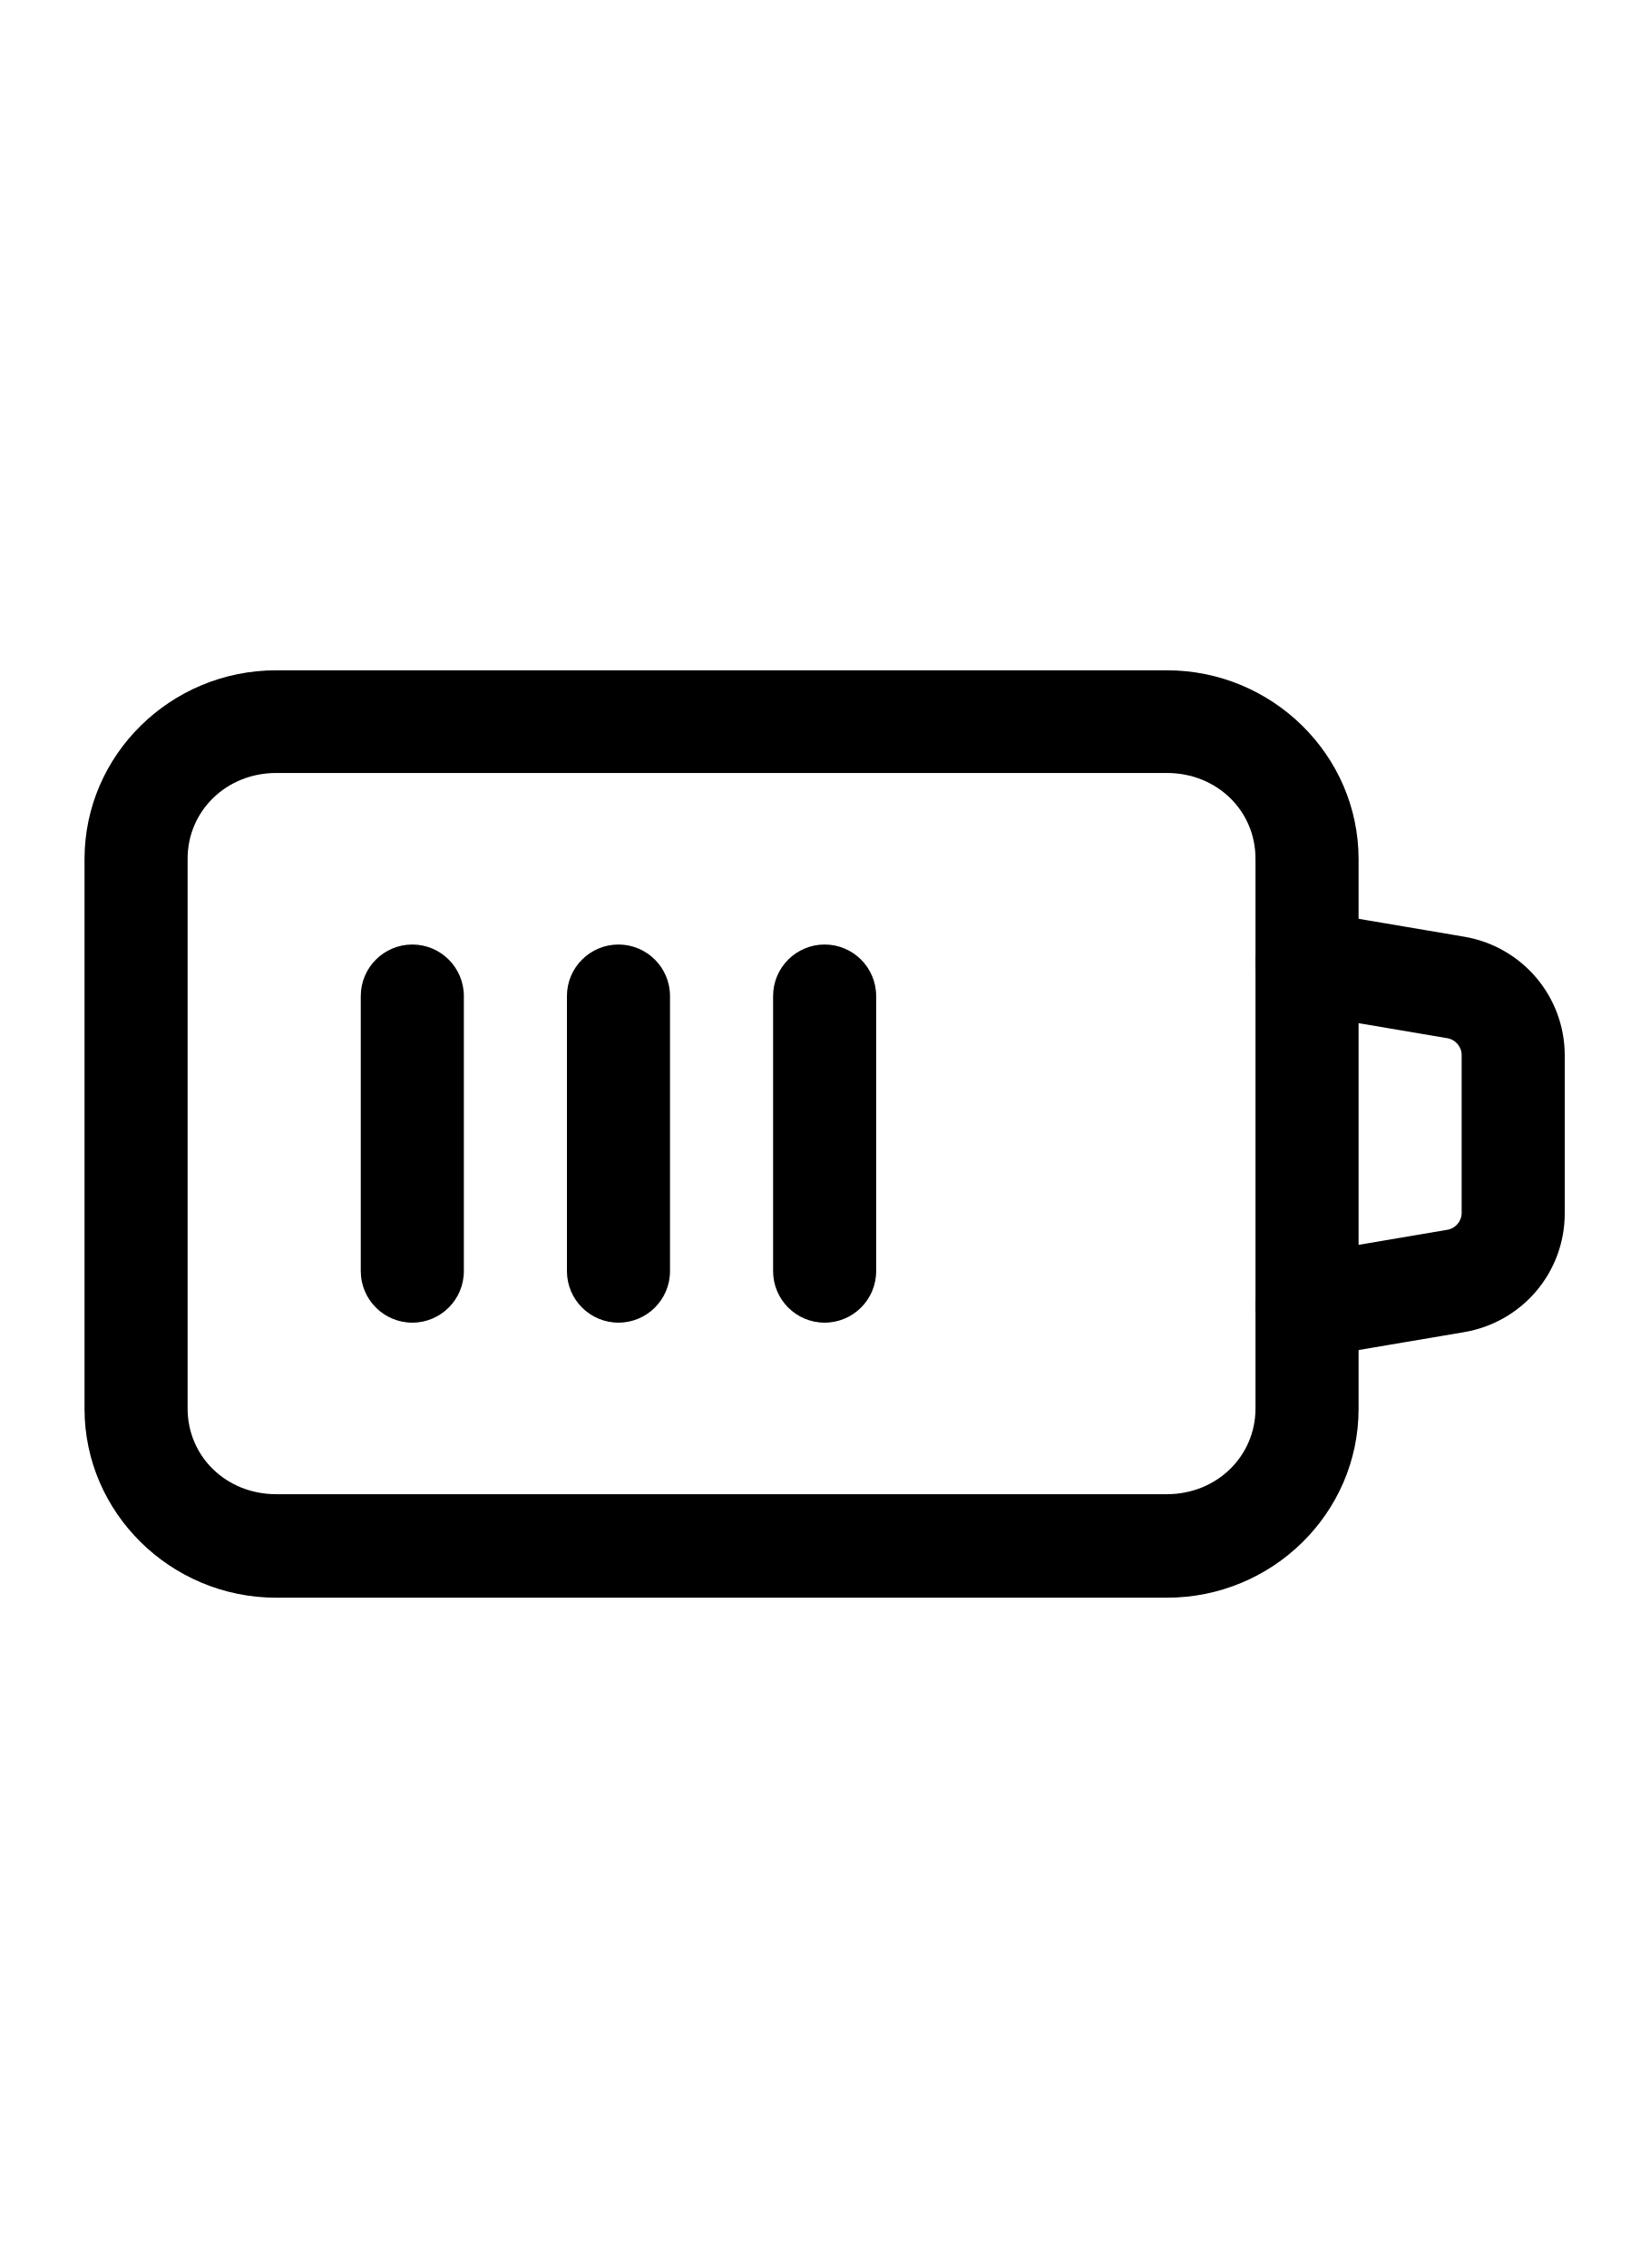
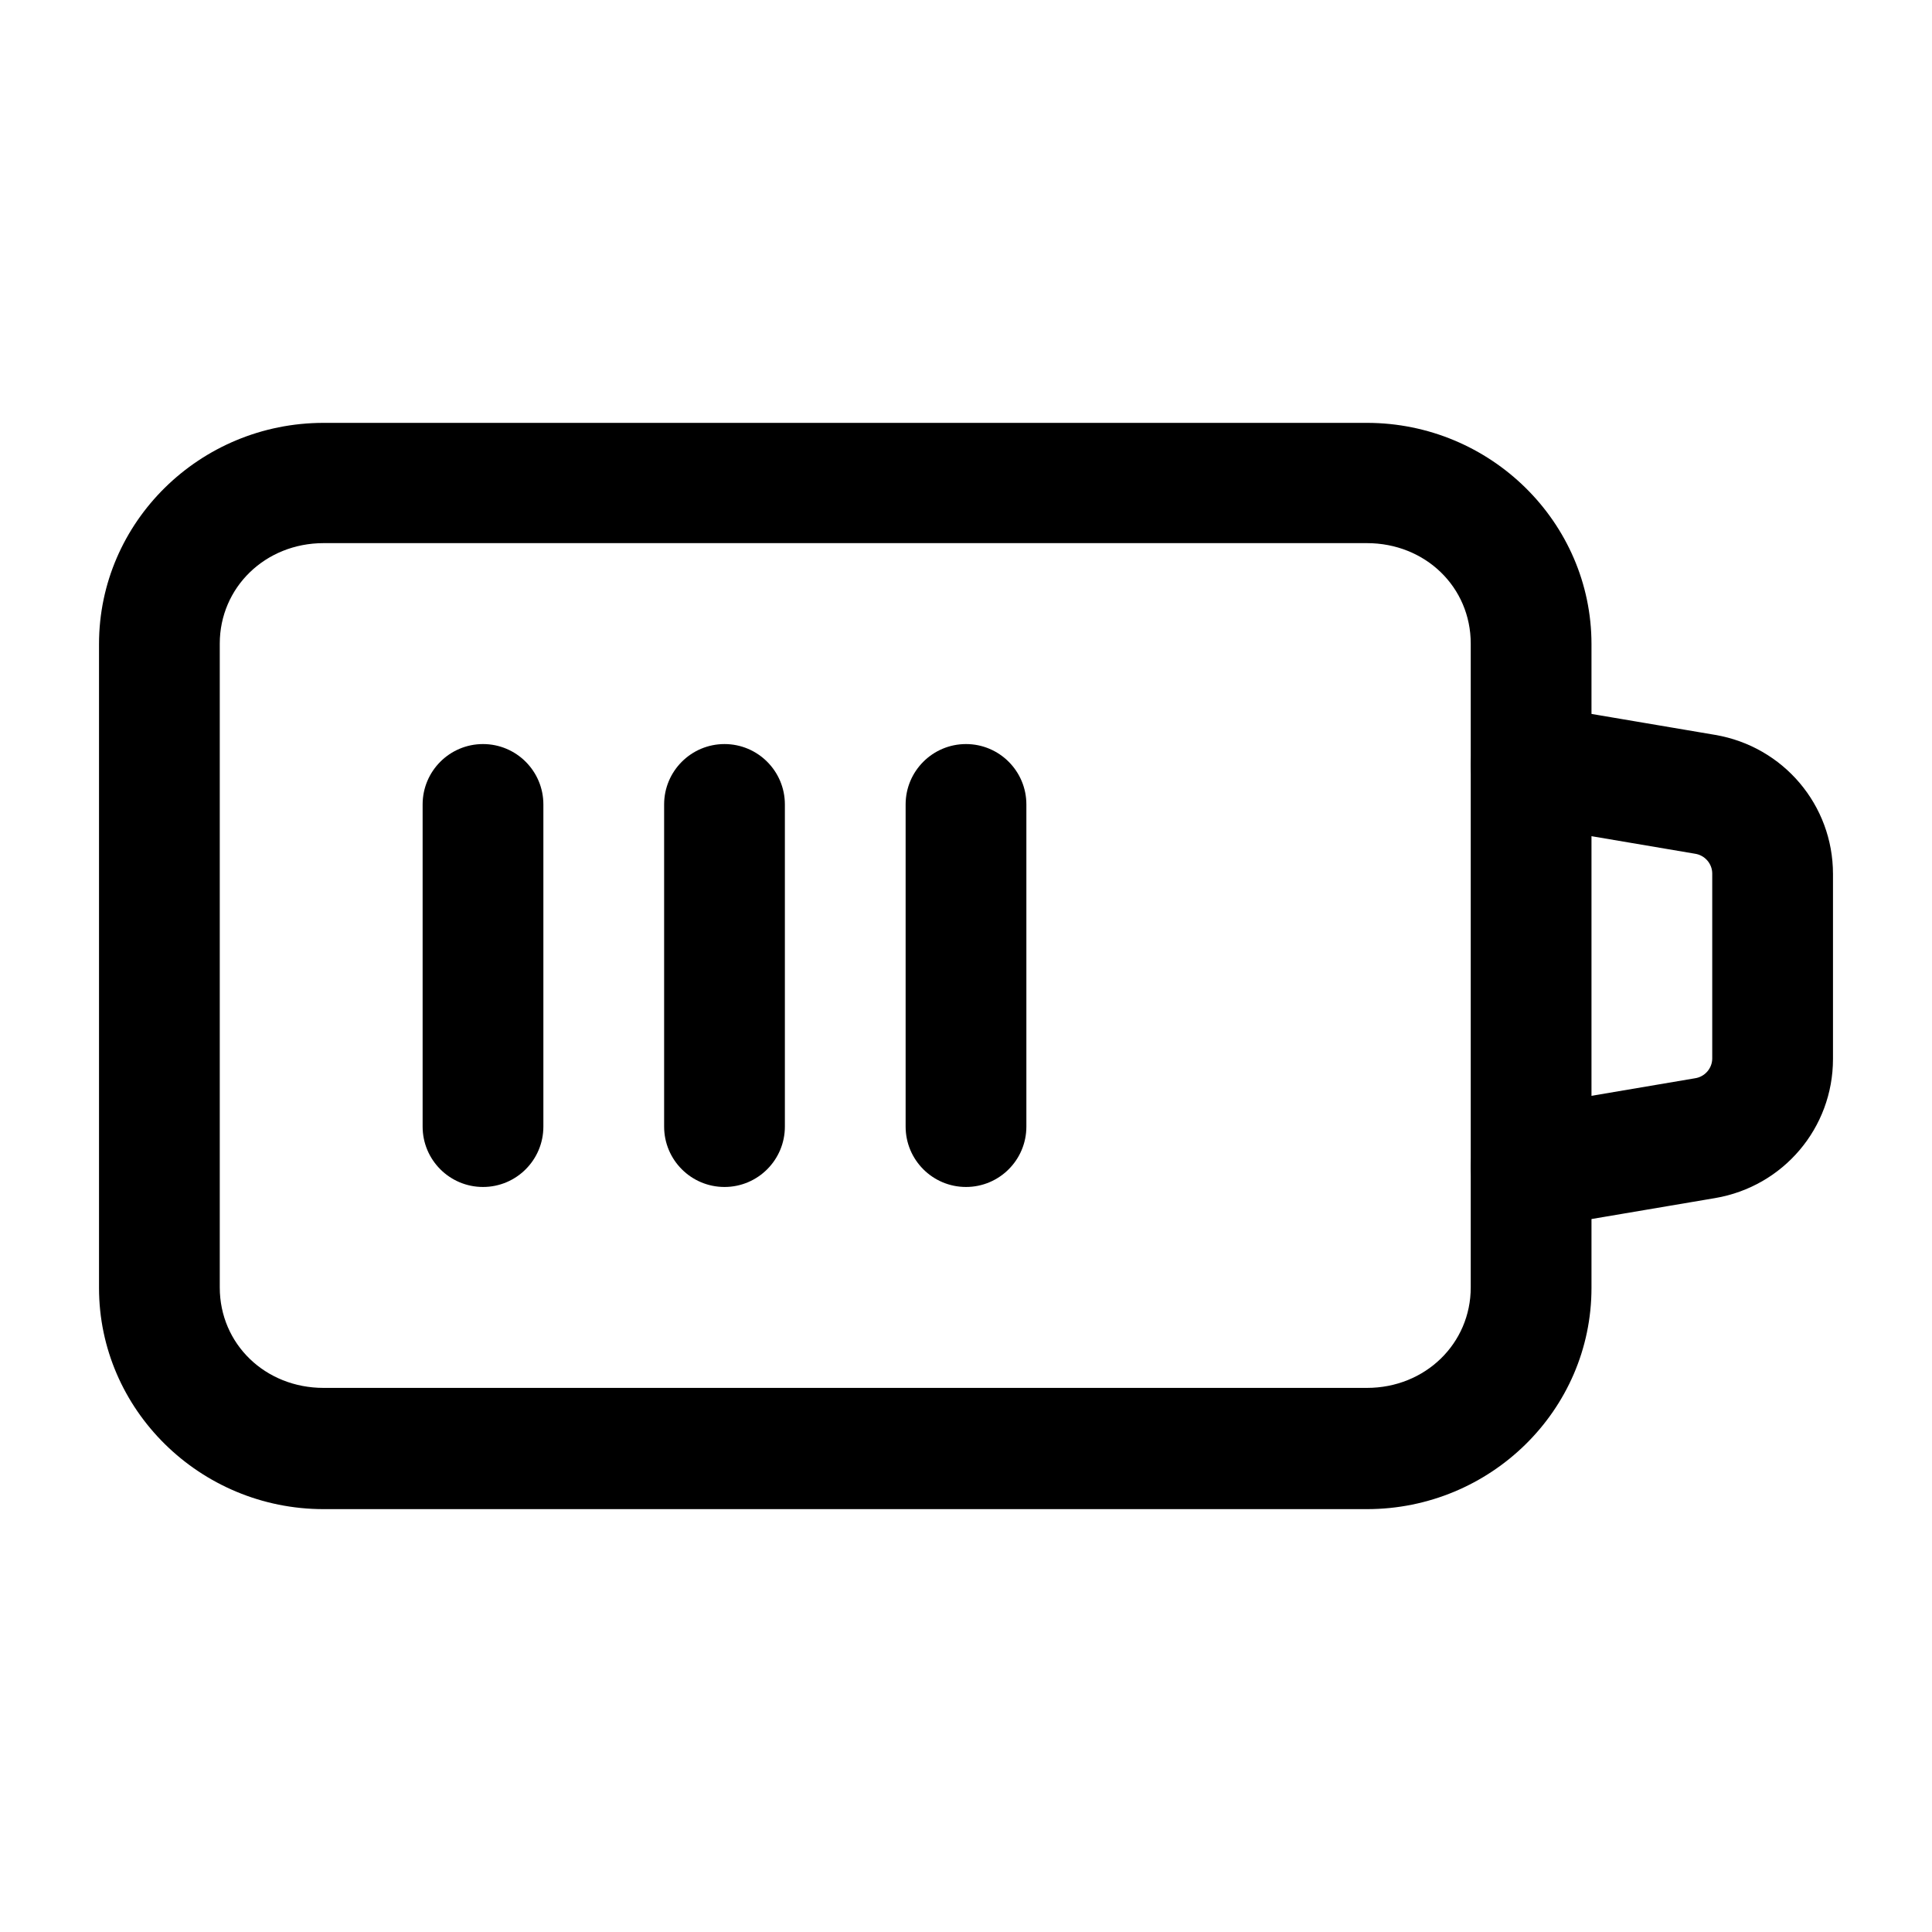
- <svg xmlns="http://www.w3.org/2000/svg" width="16" height="22" viewBox="0 0 40 40" fill="none">
+ <svg xmlns="http://www.w3.org/2000/svg" width="20" height="20" viewBox="0 0 40 40" fill="none">
  <path d="M28.3 31.245H6.7C4.14 31.245 2.05 29.185 2.05 26.665V13.335C2.05 10.805 4.14 8.755 6.7 8.755H28.3C30.86 8.755 32.95 10.815 32.95 13.335V26.665C32.95 29.195 30.86 31.245 28.3 31.245ZM6.7 11.245C5.49 11.245 4.55 12.165 4.55 13.325V26.655C4.55 27.825 5.49 28.735 6.7 28.735H28.3C29.51 28.735 30.45 27.815 30.45 26.655V13.325C30.45 12.155 29.51 11.245 28.3 11.245H6.7Z" fill="black" />
  <path d="M31.7 25.415C31.1 25.415 30.57 24.985 30.47 24.375C30.35 23.695 30.811 23.045 31.491 22.935L35.09 22.325C35.3 22.295 35.45 22.115 35.45 21.915V18.085C35.45 17.885 35.3 17.705 35.09 17.675L31.491 17.065C30.811 16.945 30.35 16.305 30.47 15.625C30.59 14.945 31.24 14.485 31.91 14.605L35.51 15.215C36.92 15.455 37.95 16.665 37.95 18.095V21.925C37.95 23.355 36.92 24.565 35.51 24.805L31.91 25.415C31.84 25.425 31.77 25.435 31.7 25.435V25.415Z" fill="black" />
  <path d="M10 24.575C9.31 24.575 8.75 24.015 8.75 23.325V16.655C8.75 15.965 9.31 15.405 10 15.405C10.69 15.405 11.25 15.965 11.25 16.655V23.325C11.25 24.015 10.69 24.575 10 24.575Z" fill="black" />
  <path d="M15 24.575C14.31 24.575 13.75 24.015 13.75 23.325V16.655C13.75 15.965 14.31 15.405 15 15.405C15.69 15.405 16.25 15.965 16.25 16.655V23.325C16.25 24.015 15.69 24.575 15 24.575Z" fill="black" />
  <path d="M20 24.575C19.31 24.575 18.75 24.015 18.75 23.325V16.655C18.75 15.965 19.31 15.405 20 15.405C20.69 15.405 21.25 15.965 21.25 16.655V23.325C21.25 24.015 20.69 24.575 20 24.575Z" fill="black" />
</svg>
